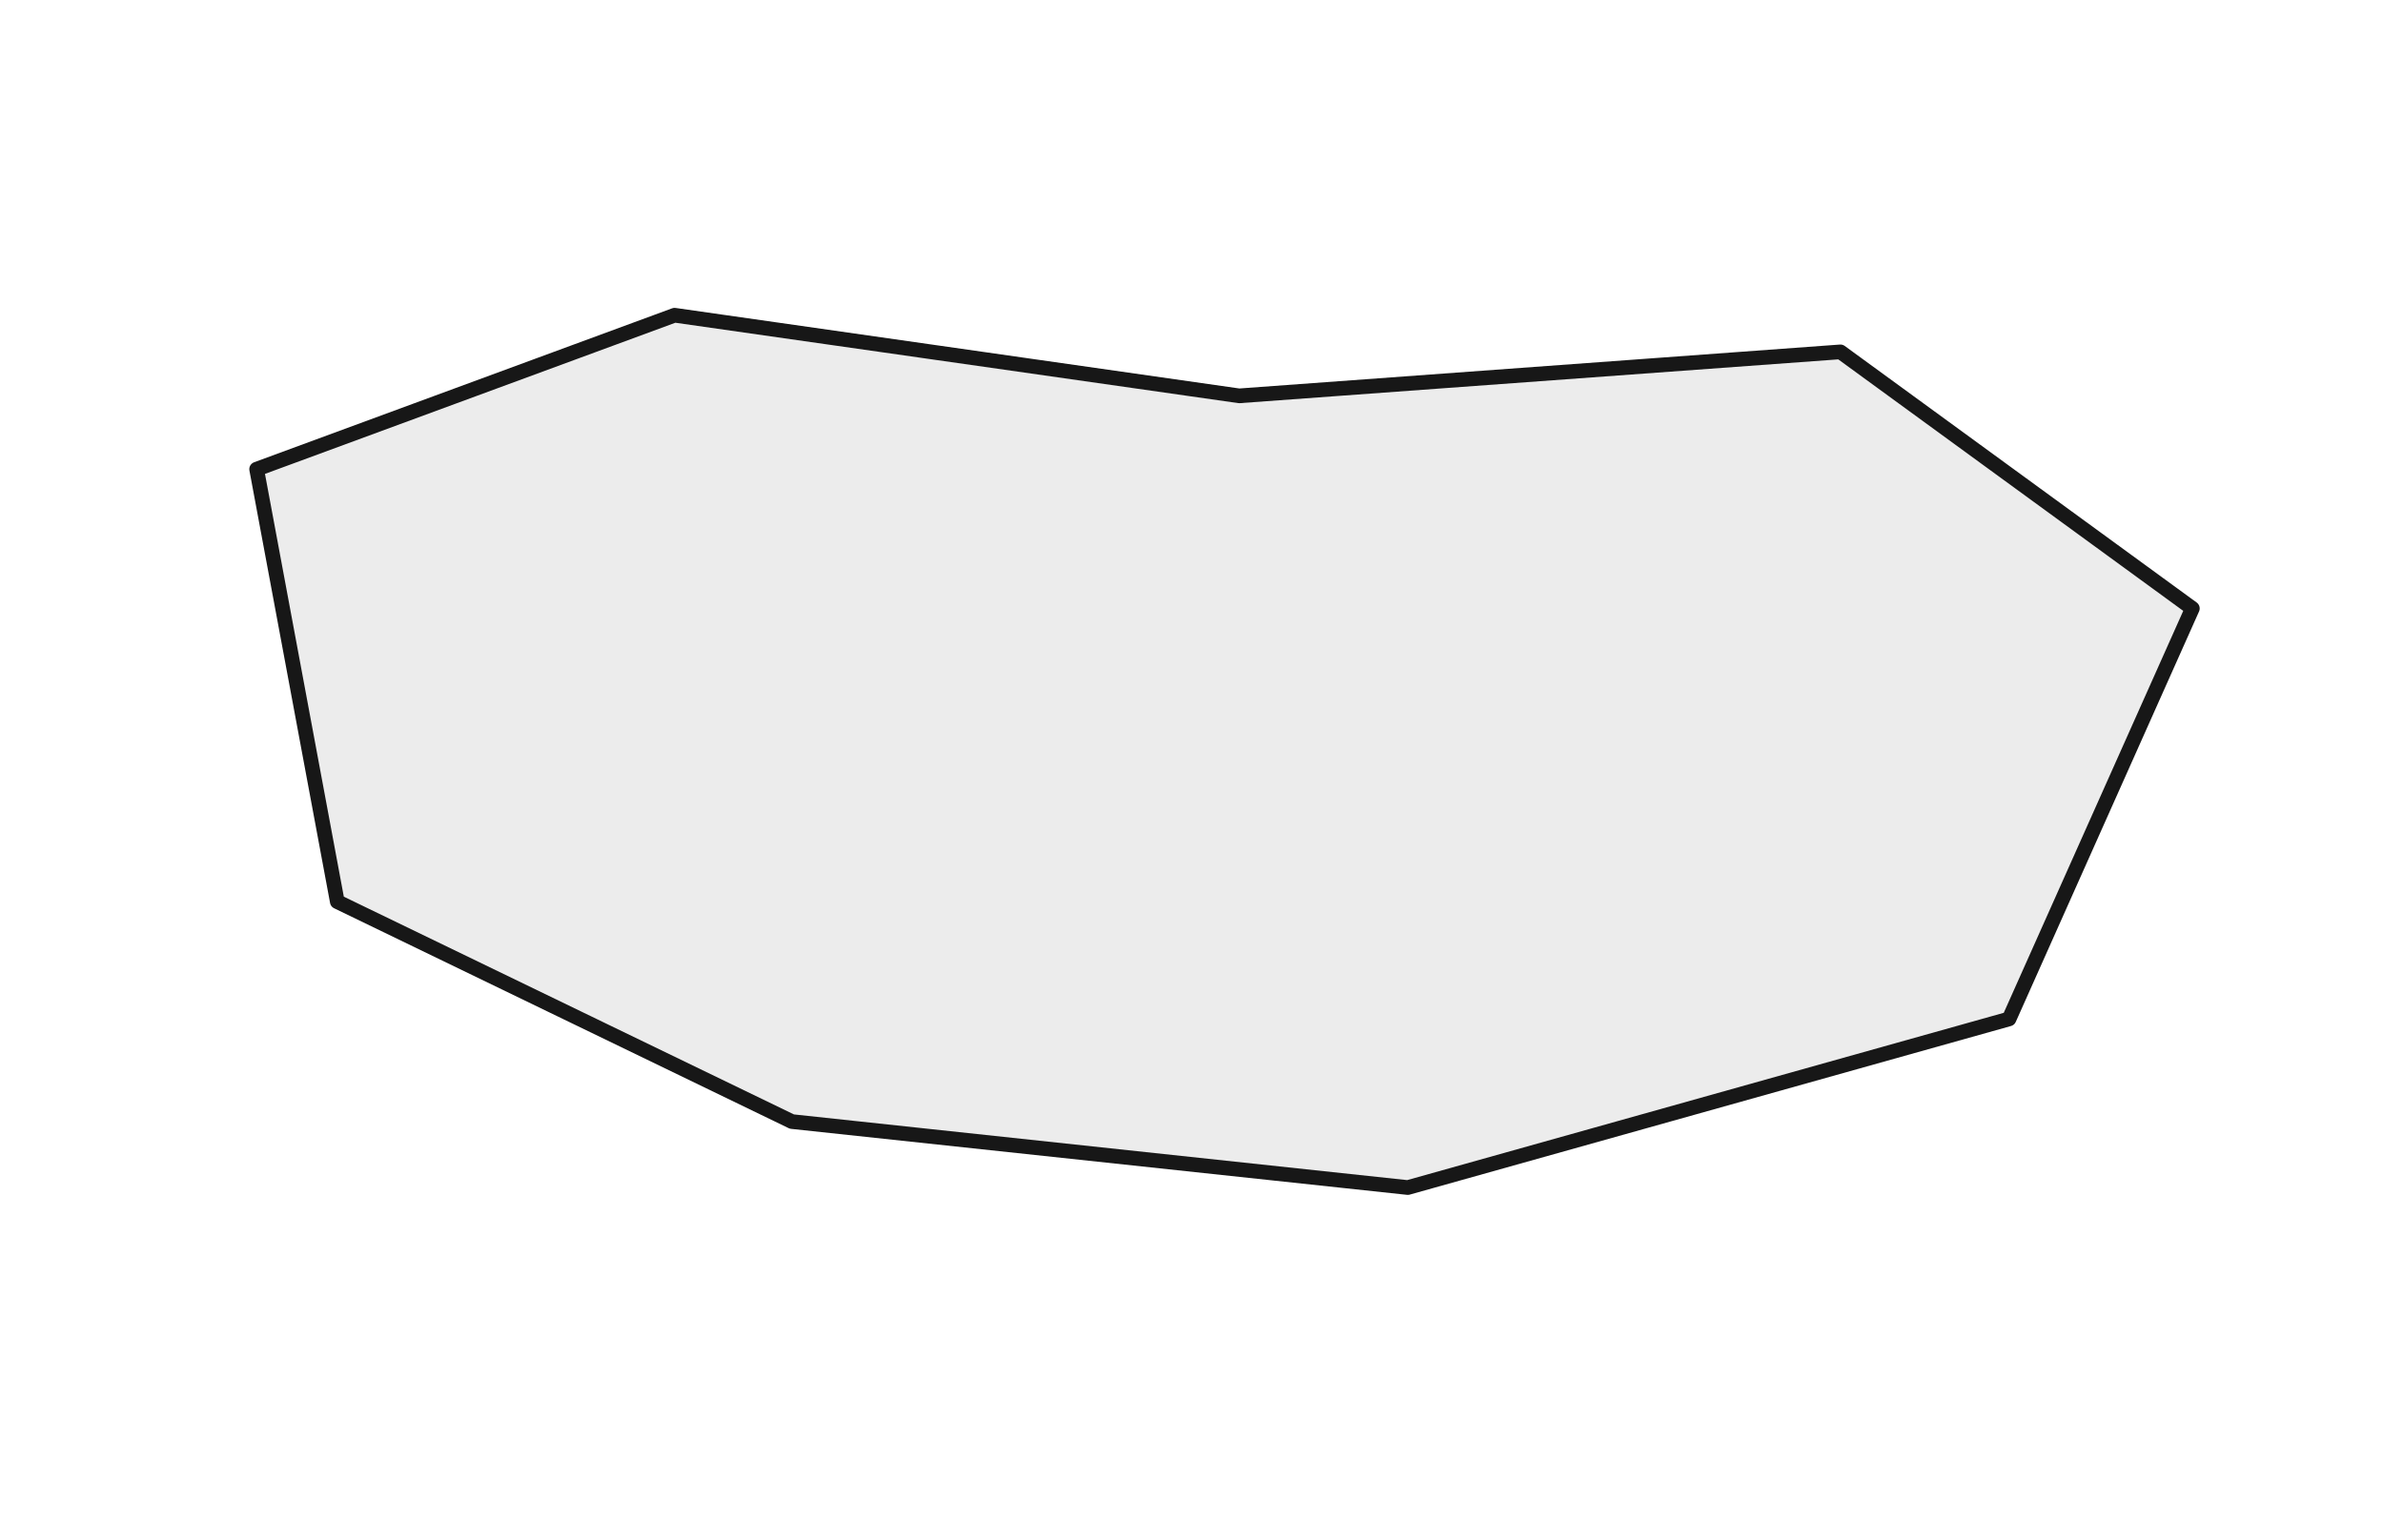
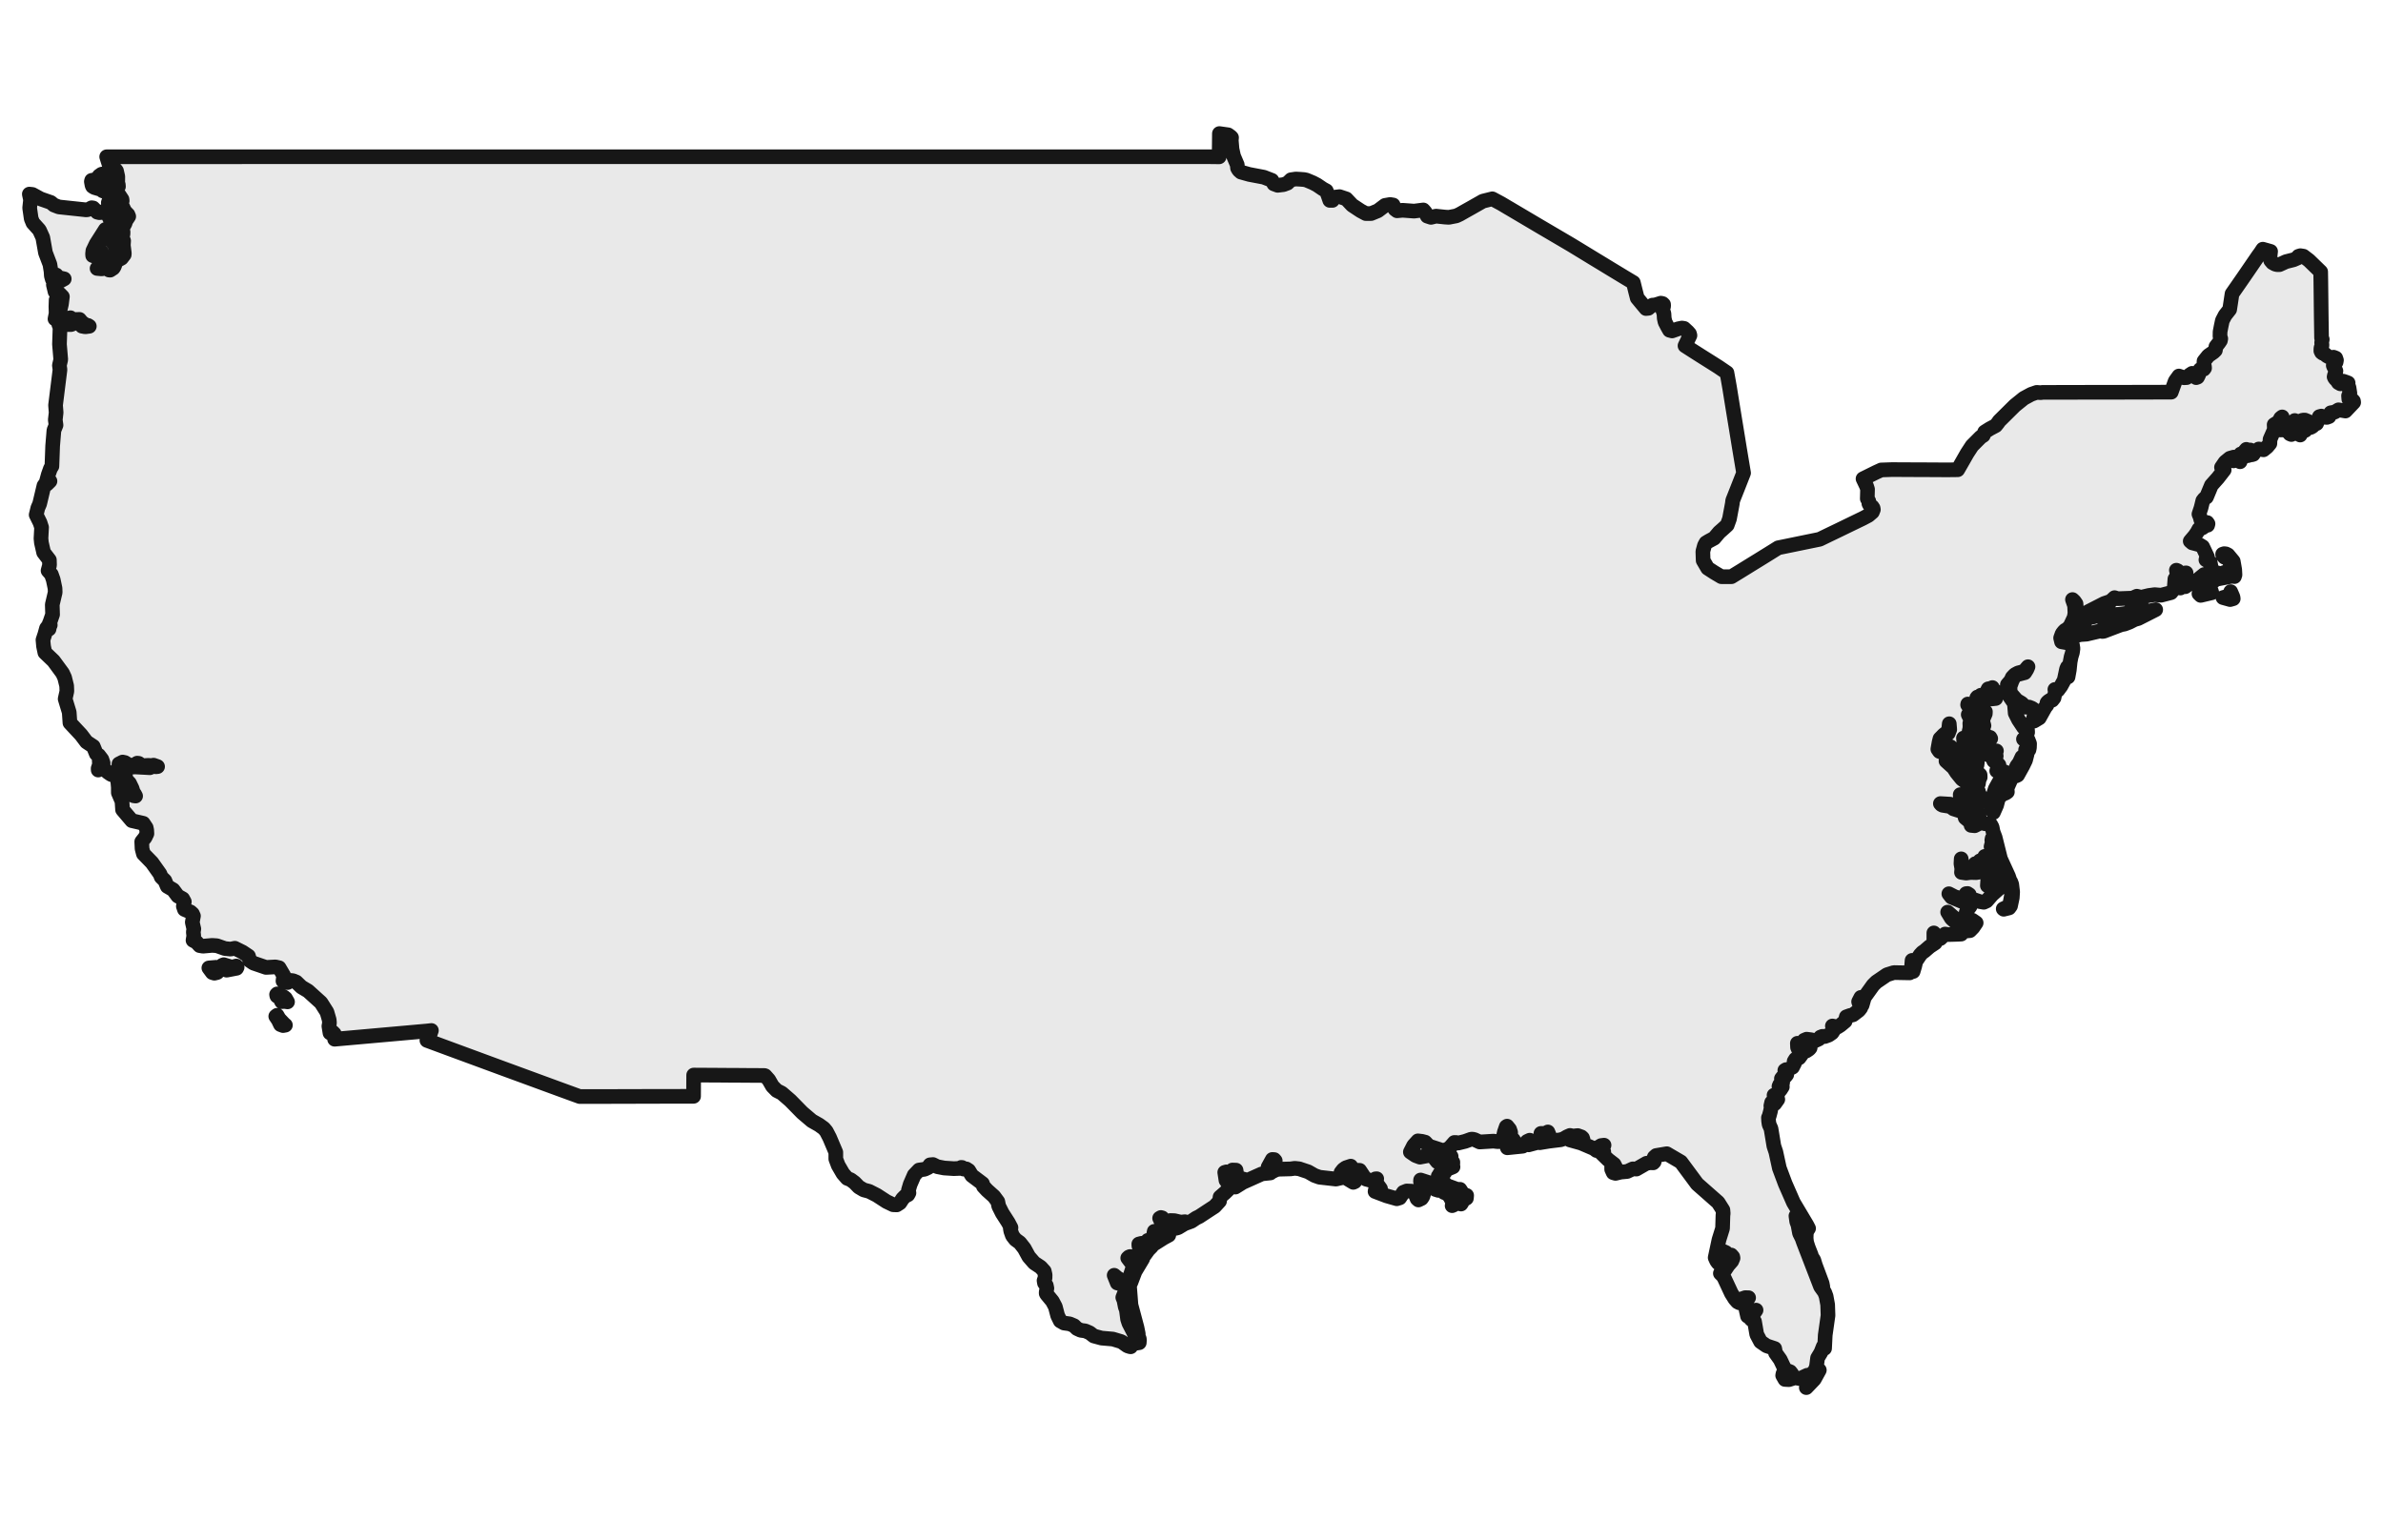
- <svg xmlns="http://www.w3.org/2000/svg" viewBox="0 0 650 420" role="img" aria-label="USA map">
-   <path d="M70 128 184 86 338 108 502 96 598 166 548 278 384 324 216 306 92 246Z" fill="#ececec" stroke="#171717" stroke-width="4" stroke-linejoin="round" />
+ <svg xmlns="http://www.w3.org/2000/svg" width="650" height="420" viewBox="0 0 650 420" fill="none">
+   <path d="M557.19 107.05L557.69 107.05L560.25 107.05L564.82 107.04L569.39 107.03L573.96 107.02L578.53 107.02L583.1 107.01L587.67 107L592.24 106.99L593.32 103.99L594.33 102.59L595.71 103.06L596.44 103.02L597.26 102.3L597.92 101.86L598.36 101.92L598.73 102.58L599.04 103.03L599.41 102.9L599.72 102.27L599.7 101.41L600.13 100.8L600.63 100.71L601.1 100.73L601.33 100.43L601.3 100.01L601.14 99.33L601.19 98.51L602.36 97.05L603.78 96.06L604.28 95.57L604.43 94.57L605.24 93.52L605.65 92.92L605.75 92.4L605.54 91.76L605.56 90.53L605.84 89.07L606.18 87.46L606.93 86.02L608.17 84.44L608.49 82.36L608.82 80.16L610.32 78.01L612.01 75.57L612.97 74.17L614.71 71.63L615.95 69.82L616.57 68.98L617.22 67.99L618.28 68.29L619.34 68.59L619.18 70.02L619.36 71.07L619.86 71.67L620.58 72.07L621.13 72.21L621.77 72.2L623.53 71.39L625.6 70.87L626.73 70.38L626.94 69.92L627.46 69.76L628.29 69.89L629.81 71.05L631.59 72.78L633 74.15L633.04 76.52L633.07 79.02L633.1 81.65L633.12 83.52L633.15 86.09L633.18 88.12L633.22 90.77L633.24 92.19L633.43 92.59L633.32 93.15L633.27 93.43L633.28 93.65L633.35 93.93L633.34 94.32L633.16 94.67L633.07 95.07L633.05 95.74L633.24 96.14L633.56 96.38L633.83 96.38L634.18 96.62L634.63 97.05L635.31 97.42L636.02 97.55L636.51 97.45L637.11 97.69L637.31 98.28L637.2 98.83L636.86 99.09L636.5 99.29L636.44 99.72L636.62 100.16L636.87 100.54L637.16 101.22L637.04 101.81L636.78 102.3L636.67 102.82L636.89 103.26L637.47 103.84L637.83 104.41L638.39 104.72L638.66 104.5L638.88 104.21L639.12 103.99L639.52 104.12L639.98 104.28L640.49 104.48L640.43 104.95L640.73 105.75L640.97 107.28L640.61 107.97L640.68 108.89L641.7 109.16L641.95 109.44L642 109.78L639.76 112.14L637.86 111.81L636.83 112.43L635.75 112.61L635.28 113.66L634.69 113.88L633.87 113.82L633.18 113.52L632.64 113.67L631.89 115.56L631.28 115.39L631.04 116.07L630.72 116.37L630.25 116.62L629.84 115.79L629.59 114.99L629.2 114.81L628.7 114.61L628.17 114.62L627.83 114.73L627.39 115.25L626.77 115.69L626.3 115.32L625.92 114.73L625.61 115.68L625.15 116.69L625.22 117.86L625.02 118.55L624.59 118.37L624.15 117.76L622.93 117.27L621.96 117.31L622.15 116.66L623.07 115.73L622.79 115.54L622.34 115.67L622.14 115.54L622.47 114.69L622.5 113.75L622.08 114.08L621.57 115.07L620.31 115.86L620.37 117.18L619.19 119.88L619.14 121.02L618.38 121.93L617.41 122.72L616.11 122.5L615.11 123.18L614.61 123.96L614.17 124.08L613.94 123.08L613.78 122.77L613.41 124.24L613.04 124.33L612.9 123.29L612.72 122.6L612.21 123.2L611.87 124.77L611.52 124.64L611.41 124.05L611.16 123.87L611.07 124.54L611.2 125.48L611.01 125.98L610.66 125.71L610.31 125.26L609.72 125.61L609.19 125.74L609.19 125.28L609.29 124.72L608.22 125.03L606.94 126.07L605.95 127.51L606.29 127.75L606.68 128.2L604.96 130.41L603.19 132.4L601.85 135.63L601.32 136.01L600.85 136.6L600.37 138.55L599.8 140.27L600.12 141.04L600.32 141.83L600.83 142.61L601.25 142.68L601.71 142.54L602.05 142.57L602.27 142.9L602.17 143.29L601.64 143.39L600.65 144.08L599.78 144.35L599.34 145.18L598.69 146.14L597.42 147.64L597.96 148.11L599.92 148.63L600.8 149.16L602.12 151.95L601.82 152.23L601.7 152.74L602.88 153.46L603.25 155.45L604.22 156.13L605.66 156.55L607.42 155.95L608.89 155.12L608.84 154.44L607.92 152.85L607.7 152.11L607.01 151.62L606.75 152.03L606.31 151.5L606.26 151.2L606.67 151.06L607.15 151.11L607.71 151.39L609.15 153.12L609.55 155.39L609.63 156.82L609.47 157.31L609.05 157.21L608.25 157.31L604.46 158.05L603.62 158.7L601.69 159.41L601.57 159.06L601.71 158.33L601.59 156.83L601.21 156.76L598.21 159.2L597.05 159.35L596.07 160.07L595.85 159.67L595.68 157.84L596.29 156.3L595.96 156.33L594.95 157.25L594.51 156.68L594.29 156.06L593.98 155.71L593.64 155.57L593.93 156.93L593.24 157.96L593.05 160.59L592.18 161.69L589.47 162.39L587.71 162.24L586.13 162.46L584.03 162.96L582.86 162.66L581.67 163.19L577.63 163.34L576.78 163.06L575.7 164.06L573.95 164.65L569.55 166.9L568.58 167.71L567.4 168.98L566.61 169.67L565.95 169.89L565.55 170.46L565.11 170.83L565.54 169.56L566 168.49L566.38 166.41L566.27 164.73L565.79 164.04L565.3 163.58L565.88 165.24L565.97 167.27L565.77 168.46L564.69 170.76L564.23 171.29L563.7 171.76L563.29 171.96L562.92 172.33L562.48 172.9L562.07 174.05L562.32 175.1L564.43 175.48L564.99 175.16L565.28 175.9L565.44 176.94L565.28 178.06L564.93 179.2L564.66 180.61L564.44 182.76L564.09 184.69L564.05 184.11L564.26 181.76L563.92 182.01L563.68 182.55L563.04 185.57L562.16 187.18L561.34 188.29L560.5 188.11L560.69 188.99L560.46 189.45L560.26 190.41L559.76 191.04L559.29 190.98L558.62 191.42L558.35 191.75L558.33 192.39L557.88 192.95L556.25 195.87L554.83 196.73L554.49 196.6L554.86 195.23L555.12 193.84L554.26 193.23L553.44 192.91L552.49 192.95L551.45 191.87L550.11 191.08L548.23 188.94L548.29 188.35L548.24 187.35L548.81 185.78L549.36 184.67L550.11 184.1L552.3 183.52L552.85 182.64L553.17 181.9L552.09 183.17L550.46 183.6L549.59 184.07L548.89 184.8L548.47 185.71L547.54 186.8L547.6 187.53L547.76 188.05L547.69 189.13L548.28 190.19L549.46 191.91L549.68 194.58L550.58 196.37L551.96 198.45L553.02 199.04L553.07 199.81L552.58 201.08L551.93 201.66L552.77 201.54L553.19 201.83L553.6 202.89L553.56 203.97L553.43 204.58L553.17 204.82L553.18 204.2L553 203.98L552.71 204.25L552.52 204.56L552.44 205.77L552.23 206.37L551.51 206.55L550.78 208.13L550.11 209.02L547.44 215.06L547.54 216.06L547.05 216.39L546.31 216.65L545.57 217.25L545.07 217.91L544.61 219.69L543.73 221.68L543.18 220.85L543.03 220.14L543.28 218.28L544.23 215.23L545.29 213.32L546.09 212.42L546.75 210.57L545.91 210.3L544.64 210.33L544.88 209.47L545.25 208.72L544.59 207.97L544.2 207.88L543.8 207.57L544.27 206.94L544.5 206.28L544.36 205.48L544.56 204.87L544.23 204.96L543.69 205.61L543.36 205.86L543.16 205.29L542.93 205.42L542.78 205.81L542.44 206.03L541.73 205.49L540.68 204.88L540.1 203.83L539.77 203.01L540.1 201.53L540.83 201.27L541.77 201.51L543 201.51L542.82 201.18L542.38 201.24L541.08 200.03L540.67 199.31L539.95 199.11L539.62 199.81L539.26 199.99L539.71 198.46L540.29 198.4L541.16 197.98L540.91 197.09L540.36 196.7L539.37 197.19L539.39 196.56L539.57 195.76L540.31 195.77L540.97 196.03L541.52 194.73L541.55 194.16L540.62 195L540.42 193.18L541.32 191.43L542.19 190.67L543.27 190.69L544.37 190.57L543.68 190.25L542.97 190.07L543.5 189.38L543.96 189.25L544.4 188.65L543.33 188.74L543.46 187.59L542.94 187.83L542.31 187.93L542.07 188.42L542.12 189.23L541.94 189.76L541.45 190.18L540.64 190.51L540.56 189.94L540.29 189.68L540.18 190.91L539.97 191.32L539.37 190.17L539.19 190.4L539.22 190.73L539.06 191.3L538.55 191.59L538.58 192.32L538.38 192.71L536.74 192.08L536.7 192.3L537.63 193.65L538.31 194.11L538.39 194.85L537.81 195.46L537.01 194.94L536.87 194.97L537.31 195.88L537.58 196.67L537.3 197.33L537.34 198.15L537.28 198.88L537.11 199.53L537.5 202.49L537.97 203.29L538.43 204.06L538.68 204.78L538.19 204.88L537.41 204.29L536.72 203.84L535.9 202.4L535.77 201.82L535.57 201.37L535.66 202.41L535.95 203.58L538.52 206.19L538.99 207.18L539.35 207.97L539.26 208.72L538.59 208.19L538.02 207.51L536.49 206.74L534.56 206.26L533.47 204.48L533.47 205.22L533.23 205.85L532.57 205.08L532.15 204.43L532.01 203.71L531.18 203.76L530.31 204.38L529.47 204.23L529.37 203.01L529.6 202.36L530.54 200.83L531.43 200.05L531.82 199.03L531.69 197.46L531.52 199.06L531.01 199.85L530.21 200.46L529.16 201.53L528.91 202.53L528.58 204.39L529.02 205.02L529.47 205.18L530.82 204.76L531.51 204.95L533.05 207.18L535.92 208.06L536.97 208.61L537.82 209.78L539.11 210.44L540.1 211.41L540.13 212.05L539.79 212.79L539.65 213.8L539.23 214.44L538.21 214.51L537.6 214.35L534.3 210.8L533.9 210.47L532.68 208.6L531.25 207.6L530.8 207.62L532.85 209.47L533.68 210.76L535.15 212.57L536.2 213.34L536.97 214.53L537.69 215.09L539.65 215.89L538.97 216.46L540.06 216.94L540.21 217.84L540.11 218.85L538.6 218.45L538.55 219.2L538.69 219.64L538.02 220.01L537.09 219.51L534.68 216.8L534.7 217.16L534.9 217.59L536.3 219.33L537.54 220.38L538.6 220.85L539.41 221.72L539.7 222.25L539.89 223.05L539.29 223.6L538.6 223.9L537.93 223.35L537.44 222.78L536.39 221.81L536.08 220.72L535.28 220.78L531.95 219.4L529.27 219.24L529.53 219.52L529.87 219.7L532 220.04L532.84 220.68L534.6 221.24L535.63 221.39L536.04 223.12L537.46 224.31L537.65 225.19L538.62 225.29L540.32 224.43L541.42 224.73L543.01 224.98L543.38 225.67L543.65 227L544.21 228.48L545.67 234.32L547.85 239.08L548.12 239.89L547.61 239.18L545.99 236.03L545.1 233.75L544.17 229.72L543.91 228.82L543.59 228.45L543.39 228.75L543.3 229.26L543.45 229.66L543.09 230.99L543.24 231.6L543.83 232.23L544.47 233.8L544.98 235.91L544.29 235.05L543.55 234.6L542.4 234.25L541.38 233.64L541.46 234.52L541.36 235.46L540.57 235.17L540.03 234.86L540.51 235.86L539.48 235.56L538.79 235.63L538.35 236.52L537.75 237.06L536.86 237.23L535.55 236.42L535.12 235.43L534.95 234.32L534.88 235.63L535.11 236.98L535.03 238.02L536.29 238.2L537.48 238.04L539.07 238.08L540.11 237.89L540.74 237.56L542.24 237.84L542.35 239.09L542.17 240.32L542.09 241.63L542.5 241.62L542.99 241.21L543.24 238.85L544.61 237.98L545.07 238.04L545.51 238.8L545.65 239.57L545.81 240.62L545.49 242.22L543.38 244.09L541.87 245.82L541.1 246.17L539.98 245.97L538.72 245.54L538.1 245.45L537.63 245.6L537.34 245.06L537.16 244.09L536.67 243.77L536.29 243.81L536.04 244.84L534.86 245.13L533.26 244.7L531.58 243.84L532.3 244.77L536.47 246.5L536.93 246.83L537.37 247.3L536.79 248.04L536.33 248.88L536.27 249.53L536.11 249.95L534.45 251.06L533.55 250.86L531.25 248.86L532.3 250.59L533.14 251.33L534.82 251.72L537.99 251.07L539.03 251.78L538.18 253.04L537.33 253.91L536.22 254.01L535.24 254.25L534.95 254.85L534.26 254.89L533.17 254.93L531.48 254.98L530.55 254.84L529.26 256.07L528.77 256.24L528.09 256.01L527.8 255.02L527.49 254.53L527.49 256.39L527.61 256.89L527.85 257.26L526.34 258.26L524.89 259.51L524.37 259.85L523.78 260.48L522.57 262.28L522.27 263.59L521.83 265.06L521.78 264.4L521.85 263.29L521.55 262.02L521.36 264.35L520.89 265.43L516.58 265.35L514.69 265.94L511.8 267.91L510.93 268.77L508.54 272.1L507.93 274.23L507.44 273.34L507.56 272.66L507.57 272.12L506.97 273.29L507.54 275L507.02 275.66L505.44 276.87L504.58 277.07L503.61 277.42L503.3 278.62L501.98 279.72L501.21 280.21L499.81 279.92L500.24 280.98L499.72 281.78L498.83 282.4L497.73 282.8L497.09 282.75L496.55 282.96L496.12 283.47L495.09 283.95L494.01 283.68L492.79 283.52L492.11 283.81L493.25 284.28L493.86 284.97L493.74 285.89L493.43 286.25L492.71 286.73L492.39 286.66L492.2 286.22L491.96 285.32L491.63 285.51L491.57 285.93L491.28 286.08L490.26 284.64L490.31 285.74L490.67 286.58L491.01 287.01L491.36 287.27L491.45 287.66L490.75 288.61L490.39 288.82L489.74 288.98L489.38 289.57L489.49 290.07L488.93 291.17L487.59 291.85L487.18 291.83L486.84 292.03L487.04 292.51L487.37 292.87L487.36 293.2L487.01 293.64L486.31 293.77L485.91 294.28L486.04 294.76L486.27 295.03L486.22 295.49L485.43 295.95L485.24 296.41L485.63 296.55L485.94 296.41L486.16 296.51L485.68 297.27L485.26 297.74L484.85 298.57L483.9 298.8L483.94 299.07L484.47 299.31L484.92 299.95L484.08 301.13L483.56 301.03L483.24 300.77L483.03 301.71L483.11 302.2L482.91 303.22L482.59 304.44L482.37 304.94L482.42 305.87L482.55 306.77L483.07 307.93L483.85 312.66L484.39 314.29L485.35 318.7L486.94 322.95L489.19 328.08L492.87 334.26L493.32 335.14L492.84 335.89L492.69 336.66L492.65 337.82L492.78 338.95L493.22 340.33L494.05 342.44L493.58 342.02L492.37 338.99L492.23 337.21L492.41 334.68L492.12 334.74L491.89 335.57L491.76 336.53L491.45 336.9L491.03 335.43L491.06 334.77L491.51 333.99L491.38 333.71L490.66 333.31L490.51 332.68L490.6 332.06L490.19 331.73L489.87 331.74L490.08 333.27L490.43 334.21L490.85 336.45L491.53 337.81L491.93 338.95L496.59 351.03L497.69 352.56L498.1 353.66L498.52 355.95L498.62 358.89L497.86 364.25L497.68 367.89L497.58 367.78L497.5 367.4L497.33 367.34L496.67 369.01L495.77 370.51L495.47 372.84L495.04 374.01L493.75 375.24L492.95 375.21L490.98 376.13L489.6 375.89L487.96 376.41L486.87 376.35L486.25 375.26L486.35 374.76L486.59 374.27L487.02 374.15L488.47 375.31L488.74 374.82L488.3 374.25L487.46 373.92L486.84 373.57L485.59 370.94L484.3 369.13L484.08 367.92L481.85 367.18L480.23 366.06L479.18 364.07L478.57 360.53L477.86 360.13L477.56 359.86L478.25 358.54L478.99 357.44L478.41 357.71L477.98 358.12L477.43 359.1L477.03 359.25L476.67 359.1L476.25 357.22L476.37 354.92L476.96 354.06L476.05 354.04L475.12 354.36L475.25 355.13L475.12 355.55L474.44 355.45L473.92 355.18L473.22 354.38L472.26 352.85L470.29 348.63L469.91 348.04L469.26 347.41L469.56 347.22L470.12 347.1L471.38 345.2L472.38 344.05L472.71 343.25L472.65 342.91L472.21 342.41L471.63 342.84L471.39 342.72L470.74 341.72L470.12 341.44L469.69 341.65L470.14 342.47L470.55 342.78L470.39 343.97L470.23 344.36L469.85 344.7L469.25 344.52L468.95 344.81L468.59 344.5L468.23 343.98L467.84 343.12L468.88 338.25L469.85 335.14L469.96 331.59L470.03 331.06L469.95 330.12L468.65 328.06L462.93 323.02L458.49 317.02L454.65 314.77L451.74 315.26L451.23 315.72L451.02 316.31L451.2 316.98L450.93 317.26L450.15 317.22L449.1 317.38L446.35 318.96L445.37 318.9L444.49 319.31L443.83 319.62L442.11 319.78L440.65 320.13L440.02 319.94L439.61 319.03L439.61 318.08L439.94 318.81L440.46 319.38L440.7 319.15L440.78 318.65L440.27 317.66L438.62 316.39L436.73 314.54L437.31 314.6L437.45 314.2L436.87 313.68L437.11 313.08L437.53 312.44L436.73 312.54L436.02 312.98L435.99 313.53L435.85 313.96L435.47 313.9L434.76 313.36L431.25 311.86L428.18 311.01L430.53 310.63L431.81 310.93L431.66 310.47L431.35 310.18L430.34 309.82L429.06 309.96L428.25 309.78L427.42 310.15L426.51 310.69L425.71 310.96L422.54 311.35L419.98 311.77L420.39 311.33L420.83 311.04L422.34 310.61L422.57 309.7L422.21 308.83L421.82 309.04L421.4 309.72L420.88 309.23L420.31 309.23L420.16 310.32L419.43 311.04L419.1 311.77L416.96 312.35L416.69 312.16L417.31 311.46L417.26 311.08L416.55 311.41L415.35 312.72L411.14 313.15L411.37 312.85L412.26 312.79L413.51 312.38L413.25 311.68L412.77 310.91L412.33 310.82L412.04 310.37L412.05 308.94L411.77 308.11L411.08 307.25L410.85 307.41L410.34 308.88L409.92 310.81L409.72 311.43L408.47 311.47L407.36 311.34L403.6 311.57L402.2 310.92L401.62 310.79L401.26 310.81L399.63 311.4L397.76 311.86L397.33 311.72L396.7 311.7L395.35 313.25L393.76 313.98L389.74 312.67L388.74 311.62L387.85 311.39L386.76 311.26L385.59 312.56L384.7 314.3L386.11 315.26L387.31 315.71L389.3 315.33L390.4 314.49L391.3 314.51L391.73 314.34L392.12 313.9L392.89 314.25L392.92 314.6L392.37 315.09L391.68 315.5L391.27 315.99L392.05 316.97L393.28 317.3L393.75 317.16L394.03 316.06L394.79 315.35L395.82 315.5L395.67 315.95L395.82 316.37L396.29 317.09L396.24 318.11L396.33 318.36L395.22 318.82L394.39 318.97L393.73 319.56L394.08 319.91L393.4 320.21L392.95 320.09L392.72 320.2L392.65 320.57L392.3 320.9L392.81 321.92L393.85 322.59L394.58 323.42L397.52 324.51L398.23 324.48L398.94 325.58L399.5 325.96L400.05 326.15L399.99 326.91L399.02 327.46L398.76 328.12L398.51 328.5L398.08 328.03L397.63 327.68L396.59 328.72L396.09 328.94L396.34 327.82L395.95 327.38L395.35 326.26L394.49 325.57L393.88 325.34L393.41 324.9L392.83 324.72L392.35 324.77L391.52 324.51L391.46 323.92L391.23 323.47L390.59 322.94L387.49 321.94L387.47 322.35L387.69 322.67L388.13 322.87L388.66 323.28L388.66 324.47L388.43 324.97L388.33 325.69L388.12 326.42L387.74 326.99L386.9 327.39L386.53 327.06L385.92 325.49L385.07 324.99L383.72 324.93L382.8 325.29L381.8 326.81L380.99 327.06L378.22 326.27L375.07 325.07L375.15 324.67L375.64 324.54L376.6 324.71L376.55 324.29L375.57 322.95L375.39 322.34L375.52 321.6L375.2 321.62L374.62 322.24L372.61 321.71L372.05 321.08L370.87 319.3L369.2 319.24L368.44 318.16L367.08 318.61L366.39 319.11L365.78 319.89L366.02 320.29L366.62 320.93L366.35 321.24L364.4 321.69L359.9 321.18L358.58 320.71L356.81 319.7L354.36 318.88L353.18 318.75L352.02 318.91L348.65 319L347.87 319.22L347.21 319.57L346.78 319.18L346.58 318.49L346.97 318.38L347.4 317.97L347.8 317.17L347.84 316.69L347.57 316.37L347.04 316.34L345.89 318.43L346.55 319.6L346.51 320.02L344.21 320.26L338.99 322.6L336.96 323.87L337.06 323.44L339.52 321.8L338.65 321.55L337.26 321.96L336.75 321.81L337.35 320.45L337.15 319.25L336.16 319.22L335.53 320.17L335.09 320.13L334.51 319.72L334.07 319.85L334.4 322.02L335.02 322.91L335.55 324.04L334.12 325.44L332.79 326.59L332.65 327.71L331.32 329.16L330.06 329.98L327.12 331.91L326.28 332.32L324.95 333.21L323.11 333.88L321.35 334.94L320.76 335.11L321.88 334.21L323.21 333.32L322.07 333.44L320.31 333.03L319.23 333L319.23 333.33L318.41 333.79L317.56 333.11L317.19 332.66L317.01 332.27L316.65 332.17L316.31 332.36L317.57 335.11L318.11 335.23L318.71 335.5L317.97 336.14L317.17 336.63L315.91 336.95L314.84 335.95L314.61 337.2L314.47 338.46L314.12 338.78L313.54 339.24L313.23 338.89L313.08 338.41L312.72 338.84L312.18 339.17L311.3 339.23L310.63 339.41L310.65 339.92L310.8 340.45L311.98 340.03L311.55 341.38L310.47 342.7L309.59 343.01L308.24 342.82L307.91 342.95L307.61 343.23L309.18 345.29L308.17 348.41L307.53 349.53L307.08 349.68L306.6 349.71L304.86 348.71L303.91 347.93L304.75 350.04L307.02 350.66L307.14 351.45L307.13 352.13L306.68 352.93L306.26 353.99L306.57 354.72L306.93 356.55L307.24 357.38L307.57 359.91L307.93 361L310 365.03L310.7 365.06L310.81 365.49L310.75 366.33L309.26 366.57L308.63 366.94L308.51 367.27L308.42 367.44L308.23 367.42L307.52 367.19L305.9 366.05L303.55 365.34L300.46 365.07L298.35 364.5L297.22 363.63L296.03 363.11L294.8 362.95L293.77 362.48L292.96 361.69L291.78 361.19L290.22 360.97L289.2 360.39L288.5 358.95L288.49 358.93L287.86 356.52L287.06 355.01L285.51 353.13L285.37 352.89L285.37 352.89L285.36 352.58L285.55 351.49L285.39 350.7L284.9 350.06L284.78 349.38L285.05 348.67L285.07 347.81L284.84 346.81L283.85 345.72L282.1 344.56L280.61 342.85L279.39 340.61L278.17 339.05L276.97 338.18L276.15 337.12L275.71 335.87L275.58 335.14L275.76 334.94L275.02 333.54L273.36 330.95L272.41 329.05L272.17 327.84L271.11 326.41L269.25 324.75L268.24 323.66L267.99 322.91L267.99 322.91L265.08 320.72L264.24 319.34L263.58 318.91L262.82 318.96L262.44 318.83L262.42 318.52L262.17 318.5L261.7 318.78L260.15 318.84L257.53 318.67L255.64 318.3L254.48 317.72L253.67 317.8L253.2 318.53L252.2 319.01L250.68 319.22L249.37 320.59L248.27 323.12L247.79 324.74L247.93 325.46L247.64 325.98L246.93 326.31L246.2 327.04L245.46 328.18L244.6 328.73L243.62 328.69L241.81 327.82L239.16 326.1L237.08 325.04L235.58 324.64L234.25 323.85L233.1 322.66L232.04 321.87L231.07 321.48L229.93 320.17L228.63 317.93L227.98 316.2L227.98 314.38L226.29 310.39L225.39 308.66L224.72 307.86L223.41 306.91L221.45 305.8L218.84 303.58L215.56 300.24L213.24 298.23L211.87 297.54L210.69 296.34L209.69 294.6L208.71 293.5L208.61 293.45L208.52 293.43L206.11 293.41L203.69 293.4L201.28 293.38L198.87 293.37L196.45 293.35L194.04 293.34L191.62 293.32L189.21 293.31L189.2 294.76L189.19 296.21L189.19 297.66L189.18 299.11L185.3 299.12L181.41 299.12L177.53 299.13L173.65 299.14L169.77 299.15L165.89 299.16L162 299.17L158.12 299.17L152.91 297.27L147.7 295.36L142.5 293.45L137.29 291.54L132.08 289.62L126.87 287.7L121.66 285.78L116.45 283.85L116.98 283.12L117.67 281.15L116.42 281.29L113.27 281.57L110.13 281.85L106.99 282.13L103.84 282.41L100.7 282.69L97.56 282.97L94.42 283.25L91.27 283.53L91.25 283.44L91.17 282.02L90.66 281.51L90.01 281.82L89.71 279.97L89.87 279.09L89.79 278.23L89.18 276.12L87.55 273.55L84.02 270.36L82.22 269.29L80.81 267.93L79.92 267.56L78.79 267.45L78.47 268.06L77.19 267.65L77.38 266.14L76.14 264.03L75.12 263.8L72.56 263.94L69.14 262.77L68.13 262.08L67.78 260.84L66.17 259.76L64.06 258.71L62.88 258.95L61.34 258.79L59.15 258.02L57.87 257.93L55.38 258.15L54.45 257.99L53.58 257.03L52.65 256.55L52.85 255.36L52.73 254.29L52.87 253.45L52.45 251.61L52.77 249.91L52.49 249.29L51.97 248.82L50.31 248.12L50.01 247.24L50.28 246.02L49.85 245.22L48.5 244.47L47.23 242.76L45.63 241.83L44.97 240.26L43.98 239.29L43.64 238.43L41.45 235.35L39.11 232.94L38.75 231.55L38.66 229.64L39.58 228.48L40.07 227.45L40.02 226.51L39.88 225.82L39.08 224.62L35.96 223.9L33.43 220.92L33.28 218.63L32.28 216.29L32.27 214.76L32.12 213.1L32.87 212.74L33.55 212.87L33.48 213.53L33.7 214.72L34.5 215.6L35.25 215.99L35.94 216.85L36.46 217.11L36.99 217.18L36.7 216.62L36.4 216.27L36.03 215.12L35.32 213.66L34.51 212.85L34.1 211.37L33.75 211.03L33.53 210.48L34.31 209.83L35.38 209.36L36.81 209.24L40.87 209.46L41.74 209.08L42.45 209.2L42.98 209.15L41.88 208.76L41.26 208.89L40.53 208.81L39.07 208.89L38.49 208.72L37.84 208.26L37.42 208.21L36.08 209.02L35.48 208.92L34.06 208.04L33.44 207.91L32.45 208.41L32.33 210.58L32.64 212.18L32.04 212.35L31.35 211.68L30.29 211.29L29.41 210.69L28.18 209.57L27.53 209.16L26.79 210.09L26.77 209.66L27.13 208.58L27.03 206.76L28.13 208.21L27.79 207.19L26.93 206.06L26.27 205.67L25.45 203.65L23.6 202.43L22.12 200.47L19.08 197.21L18.88 194.33L17.77 190.68L18.24 188.59L18.18 187.11L17.63 184.88L17.07 183.66L14.61 180.31L12.24 178.04L11.88 176.33L11.72 174.59L12.23 173.05L12.68 171.42L13.01 170.99L13.14 171.17L13.05 171.52L13.38 171.62L13.51 170.9L13.71 170.53L13.35 170.49L13.39 170.26L13.6 169.8L14.34 167.66L14.26 164.95L15.05 161.61L15.01 160.51L14.51 158.13L14 156.7L13.11 155.68L13.51 154.2L13.47 152.78L11.9 150.73L11.29 148.04L11.18 146.9L11.34 143.88L10.92 142.59L9.87 140.46L10.32 138.6L10.81 137.47L11.99 132.51L12.28 132.11L12.77 132.12L13.63 131.27L13.24 131.08L12.63 131.48L13.17 129.51L13.77 127.82L14.16 127.21L14.36 121.66L14.71 117.4L15.28 115.99L15.08 114.54L15.31 112.56L15.15 110.56L16.36 100.86L16.2 99.69L16.57 98.1L16.22 93.92L16.38 89.21L16.07 88.62L15.92 87.96L16.2 87.87L16.77 88.56L19.38 88.55L21.05 87.91L21.66 88.12L22.36 88.99L23.25 89.16L24.36 89.01L24.02 88.79L23.5 88.73L22.34 87.94L21.68 87.14L19.64 87.2L19.22 86.69L16.94 87.2L16.24 86.67L15 87.01L15.3 85.52L15.25 83.65L15.31 81.82L15.62 83.16L16.39 84.57L16.76 82.97L17.02 80.94L16.26 80.16L15.01 79.58L14.56 77.69L17.52 76.08L15.95 75.73L15.33 75.01L14.57 74.92L14.52 75.48L14.27 76.21L14 75.24L13.93 74.09L13.61 72.12L12.4 68.94L11.67 64.81L10.74 62.76L8.98 60.8L8.51 59.65L8.09 56.73L8.33 54.52L8 52.96L8.85 53.05L11.09 54.27L13.87 55.24L14.71 55.94L16.06 56.46L23.55 57.26L24.04 57.18L25 56.68L25.41 56.74L26.52 57.88L27.07 58.02L27.78 57.96L28.31 57.75L29.21 56.96L29.33 57.25L29.32 57.98L29.64 59.01L30.3 60.34L30.55 61.17L29.22 63.51L28.96 63.56L28.92 62.77L28.74 62.61L26.23 66.55L25.34 68.4L25.25 69.24L25.28 69.73L25.64 69.85L26.44 69.66L27.64 68.89L27.69 68.73L26.58 69L26.05 69.02L26.12 68.15L26.25 67.73L26.97 66.43L27.74 65.65L28.82 64.81L29.45 64.13L29.88 63.12L31.09 61.92L31.31 61.59L31.26 60.6L31.33 60.41L31.91 60.54L32.15 62.24L32.01 63L30.97 63.93L30.84 64.25L31.03 65.51L30.86 65.63L30.47 65.48L30.35 65.56L31.33 66.93L31.64 67.99L31.68 68.94L31.42 70.75L31.13 71.05L30.64 70.94L29.99 70.37L29.85 70.56L29.33 71.96L29.16 71.84L28.84 70.17L28.67 70.05L27.67 70.81L27.26 71.54L26.92 72.7L26.48 73.24L27.72 73.36L28.85 73.13L29.75 73.68L30.05 73.7L30.88 73.16L31.13 72.79L31.81 71.03L32.15 70.72L32.66 70.71L33.15 70.44L33.88 69.48L33.91 69.09L33.64 66.93L33.72 65.7L33.58 65.31L33.26 64.91L33.3 64.51L33.55 63.87L33.57 63.28L33.35 62.76L33.45 62.17L34.14 60.89L34.27 60.32L35.11 59.05L34.9 58.53L34.28 57.91L33.89 57.35L33.5 56.49L33.2 56.2L33.1 56.33L33.52 57.75L33.43 57.84L32.34 57.08L32.09 56.6L31.95 55.95L32.05 55.46L32.64 54.97L33.33 54.79L33.28 54.39L32.4 53.06L31.82 52.45L31.37 52.16L30.76 52.08L30.49 51.87L30.42 51.55L30.55 51.14L30.87 51.01L31.8 51.18L32.31 50.89L32.26 50.36L32.11 50.06L32.13 48.16L31.78 46.62L31.59 46.36L31.39 46.33L31.18 46.54L30.59 46.59L30.23 46.09L29.83 45.11L29.1 42.77L30.23 42.77L34.91 42.77L39.59 42.77L44.28 42.77L48.96 42.77L53.64 42.77L58.33 42.77L63.01 42.77L67.69 42.76L72.37 42.76L77.06 42.76L81.74 42.76L86.42 42.76L91.11 42.76L95.79 42.76L100.47 42.76L105.16 42.76L109.84 42.76L114.52 42.76L119.21 42.76L123.89 42.76L128.57 42.76L133.26 42.76L137.94 42.76L142.62 42.76L147.31 42.76L151.99 42.76L156.67 42.76L161.35 42.76L166.04 42.76L170.72 42.76L175.4 42.76L180.09 42.76L184.77 42.76L189.45 42.76L194.14 42.76L198.82 42.76L203.5 42.76L208.19 42.76L212.87 42.76L217.55 42.76L222.24 42.76L226.92 42.76L231.6 42.76L236.29 42.76L240.97 42.76L245.65 42.76L250.33 42.76L255.02 42.76L259.7 42.76L264.38 42.76L269.07 42.76L273.75 42.76L278.43 42.76L283.12 42.76L287.8 42.76L292.48 42.76L297.17 42.76L301.85 42.76L306.53 42.76L311.22 42.76L315.9 42.76L320.58 42.76L325.27 42.76L329.95 42.76L332.54 42.79L332.58 39.24L332.61 36.44L334.99 36.78L335.69 37.29L335.92 37.53L335.85 38.31L336.05 40.65L336.48 42.6L337.47 44.93L337.48 44.94L337.56 45.85L337.89 46.42L338.48 46.95L340.75 47.59L344.7 48.34L346.93 49.2L347.46 50.17L348.51 50.56L350.09 50.37L351.19 49.96L352.14 49.04L353.45 48.84L354.58 48.9L355.72 48.99L356.33 49.12L358.08 49.85L359.22 50.45L360.86 51.56L361.77 52.05L362.21 53.2L362.72 54.67L363.44 54.67L363.99 53.81L365.38 53.65L367.21 54.26L368.83 55.98L371.14 57.51L372.56 58.27L374 58.26L375.83 57.51L377.78 56.04L379.18 55.79L380.01 55.93L380.48 57.07L381.06 57.51L382.57 57.37L385.72 57.6L388.23 57.28L388.8 57.94L389.31 58.97L390.32 59.3L391.7 58.97L394.17 59.23L395.22 59.29L397.22 58.9L398.18 58.45L399.53 57.68L401.33 56.67L404.48 54.88L407.05 54.24L409.44 55.52L411.34 56.65L412.08 57.08L414.02 58.23L416.76 59.85L419.9 61.71L423.05 63.56L425.79 65.17L427.73 66.31L428.46 66.74L430.6 68.04L432.73 69.34L434.86 70.64L436.99 71.93L439.12 73.23L441.25 74.52L443.38 75.81L445.52 77.09L446.05 79.23L446.58 81.3L447.83 82.81L448.97 84.18L449.63 84.11L450.3 83.53L450.73 83.25L451.44 83.2L453.03 82.71L453.5 82.82L453.76 83.06L453.78 83.45L453.73 83.76L453.48 84.38L453.87 85.56L453.95 86.86L454.17 87.85L454.82 89.11L455.38 90.1L456.09 90.29L457.74 89.71L458.77 89.5L459.36 89.59L460.36 90.51L460.85 91.07L460.96 91.52L459.61 94.33L461.76 95.71L464.15 97.23L467.01 99.03L468.75 100.13L471.05 101.7L471.45 103.93L471.78 105.81L472.2 108.42L472.63 111.08L473.06 113.72L473.52 116.51L474.02 119.57L474.46 122.28L474.95 125.22L475.59 129.04L475.01 130.51L473.76 133.69L472.62 136.56L472.52 137.39L471.74 141.56L471.12 143.27L470.02 144.27L468.93 145.23L467.57 146.84L466.08 147.64L465.32 148.1L464.92 148.84L464.48 150.45L464.56 152.91L465.79 155.02L467.59 156.19L469.53 157.34L472.28 157.34L474.76 155.82L477.39 154.19L479.73 152.75L482.52 151.02L485.04 149.45L487.78 148.89L491.57 148.11L496.35 147.13L498.68 146L501.69 144.55L505.15 142.87L508.15 141.42L509.65 140.62L510.72 139.7L510.99 139.02L510.92 138.63L510.65 138.23L510.27 137.94L509.93 137.7L509.77 137.39L509.74 136.73L509.53 136.34L509.33 136.06L509.4 133.47L509.14 132.66L508.17 130.62L510.03 129.7L511.75 128.85L513.13 128.22L516.01 128.12L518.68 128.13L522.37 128.15L525.47 128.16L529.09 128.18L531.22 128.19L534 128.16L535.36 125.79L536.57 123.67L537.9 121.63L540.28 119.24L540.97 118.8L541.35 117.86L542.78 116.96L544.37 116.12L544.99 115.34L545.29 114.89L549.58 110.64L552.02 108.67L554.03 107.58L555.56 107.05L556.6 107.13L557.19 107.05ZM581.34 167.42L580.56 168.36L581.27 168.46L581.87 168.18L582.45 167.62L583.78 166.87L584.92 166.54L585.28 166.47L585.82 167L586.9 166.57L588 166.33L583.22 168.76L582.24 169.03L580.84 169.75L579.51 170.26L578.56 170.44L573.82 172.24L573.45 172.28L573.04 172.1L569.14 173.02L567.53 173.13L566.08 173.45L567.16 172.71L567.18 172.43L566.92 172.21L566.34 172.27L565.75 173.04L564.81 173.29L564.62 172.46L564.94 171.82L565.36 171.21L566.3 170.24L567.64 169.63L568.32 169.11L568.79 169.57L568.9 168.94L569.26 168.58L569.65 168.39L570.6 168.38L571.11 168.28L571.48 168.07L571.86 168.03L572.9 168.32L573.92 168.24L574.73 167.84L575.59 167.71L577.84 167.62L580.07 167.34L580.97 166.82L582.85 165.39L583.93 164.99L582.25 166.66L581.34 167.42ZM628.82 117.42L628.18 117.72L627.48 117.59L627.49 118.4L627.41 118.69L626.64 118.27L626.35 118.01L626.38 116.93L627.06 115.92L627.59 115.51L628.26 115.79L628.78 116.93L628.82 117.42ZM562.91 174.14L562.38 174.2L562.91 172.81L563.87 172.17L564.22 172.31L564.23 172.8L564.1 173.22L563.45 173.86L562.91 174.14ZM603.31 161.72L600.28 162.44L599.8 161.98L600.55 161.76L601.51 160.67L602.14 160.54L603.14 161.16L603.31 161.72ZM595.27 160.03L594.73 160.43L594.12 160.36L594.43 159.82L594.55 159.02L594.85 158.15L595.02 157.88L595.37 157.65L595.27 160.03ZM609.15 163.34L608.3 163.58L606.35 163.04L607.96 162.58L608.22 162.42L608.43 161.75L608.45 161.42L609.07 162.86L609.15 163.34ZM548.01 247.71L546.54 248.07L546.41 247.96L548.1 247.19L548.63 244.48L548.7 243.23L548.45 241.03L548.46 240.57L548.73 241.28L548.98 243.34L548.88 244.9L548.4 247.17L548.01 247.71ZM494.88 376.3L492.7 378.58L492.94 378.01L493.79 376.79L494.06 376.22L494.64 375.85L495.17 375.19L495.21 374.42L495.99 373.89L496.25 373.81L494.88 376.3ZM369.54 322.4L369.13 322.58L367.31 321.49L367.2 321.02L368.09 320.59L368.64 320.63L369.51 321.19L369.82 321.34L369.97 321.57L369.88 321.92L369.54 322.4ZM312.19 342.43L311.96 342.46L312.49 341.44L312.59 341.03L313.46 339.74L313.92 339.55L314.11 340.1L313.22 341L312.19 342.43ZM314.94 339.3L314.54 339.35L315.04 338.68L315.85 338.34L317.63 337.05L318.36 336.96L318.74 336.51L318.9 336.45L318.8 336.99L317.36 337.77L314.94 339.3ZM308.47 349.88L308.13 350.59L308.22 349.53L309.11 347.12L310.92 343.95L311.69 343.41L309.6 346.9L308.47 349.88ZM310.48 363.91L310.33 364.48L309.42 361.82L307.94 355.8L307.88 352.35L308.11 351.16L308.49 356.03L310.13 362.19L310.48 363.91ZM77.85 279.69L77.21 279.81L76.5 279.54L75.89 278.27L75.22 277.28L75.58 277L76.13 277.96L77.49 279.4L77.85 279.69ZM59.25 265.33L58.48 265.52L57.9 265.34L56.97 264.08L58.94 263.91L59.79 264.46L59.91 264.61L59.25 265.33ZM61.02 263.2L63.26 263.88L64.46 263.56L64.68 263.89L64.54 264.17L61.82 264.69L60.99 264.33L60.91 263.83L60.63 263.36L61.02 263.2ZM77.88 272.37L78.43 273.34L77.63 273.22L76.8 273.27L76.54 272.74L76.29 272.01L76.13 271.83L75.55 271.76L75.51 271.69L75.44 271.34L75.6 271.17L77.4 271.98L77.88 272.37ZM29.17 48.11L29.32 48.47L28.88 48.82L28.57 48.88L28.07 48.31L27.85 48.24L28.02 49.11L27.96 49.41L26.94 48.87L26.75 48.45L27.04 48L27.68 47.54L27.9 47.48L29.17 48.11ZM26.64 50.96L26.93 51.51L25.74 51.16L25.24 50.85L25.1 50.54L24.92 49.54L25 49.21L25.53 49.1L26.52 50.34L26.64 50.96ZM31.47 56.65L32.01 58.81L32.24 57.91L33.74 59.46L33.74 60.23L33.56 60.49L33.25 60.57L32.96 60.35L32.69 59.82L32.36 59.53L31.64 59.35L31.27 58.74L31.14 58.32L31.11 57.11L30.93 56.74L30.55 56.65L30.18 56.37L29.62 55.52L29.54 55.29L29.81 54.6L30.42 53.44L30.86 52.89L31.14 52.95L31.48 53.3L31.88 53.94L31.81 54.39L30.16 55.26L30.11 55.46L30.91 55.71L31.2 55.93L31.47 56.65ZM550.33 211.49L549.83 211.71L551.51 208.92L552.48 206.58L552.91 205.77L552.49 207.41L551.76 208.92L550.33 211.49ZM497.02 350.15L497.2 351.06L496.19 348.95L494.94 345.63L494.27 343.06L494.73 343.76L495.17 345.19L497.02 350.15ZM33.44 69.09L33.39 69.46L32.96 69.75L32.75 69.68L32.73 69.24L32.62 69.18L32.16 69.7L32.2 68.67L32.42 67.58L32.62 67.56L32.91 68.27L33.44 69.09ZM28.75 52.11L28.58 52.28L27.99 52.06L27.64 51.69L27.53 51.23L27.75 50.35L28.04 50.12L28.22 50.17L28.3 50.95L28.82 51.77L28.75 52.11Z" fill="#E9E9E9" stroke="#171717" stroke-width="4" stroke-linejoin="round" stroke-linecap="round" fill-rule="evenodd" />
</svg>
